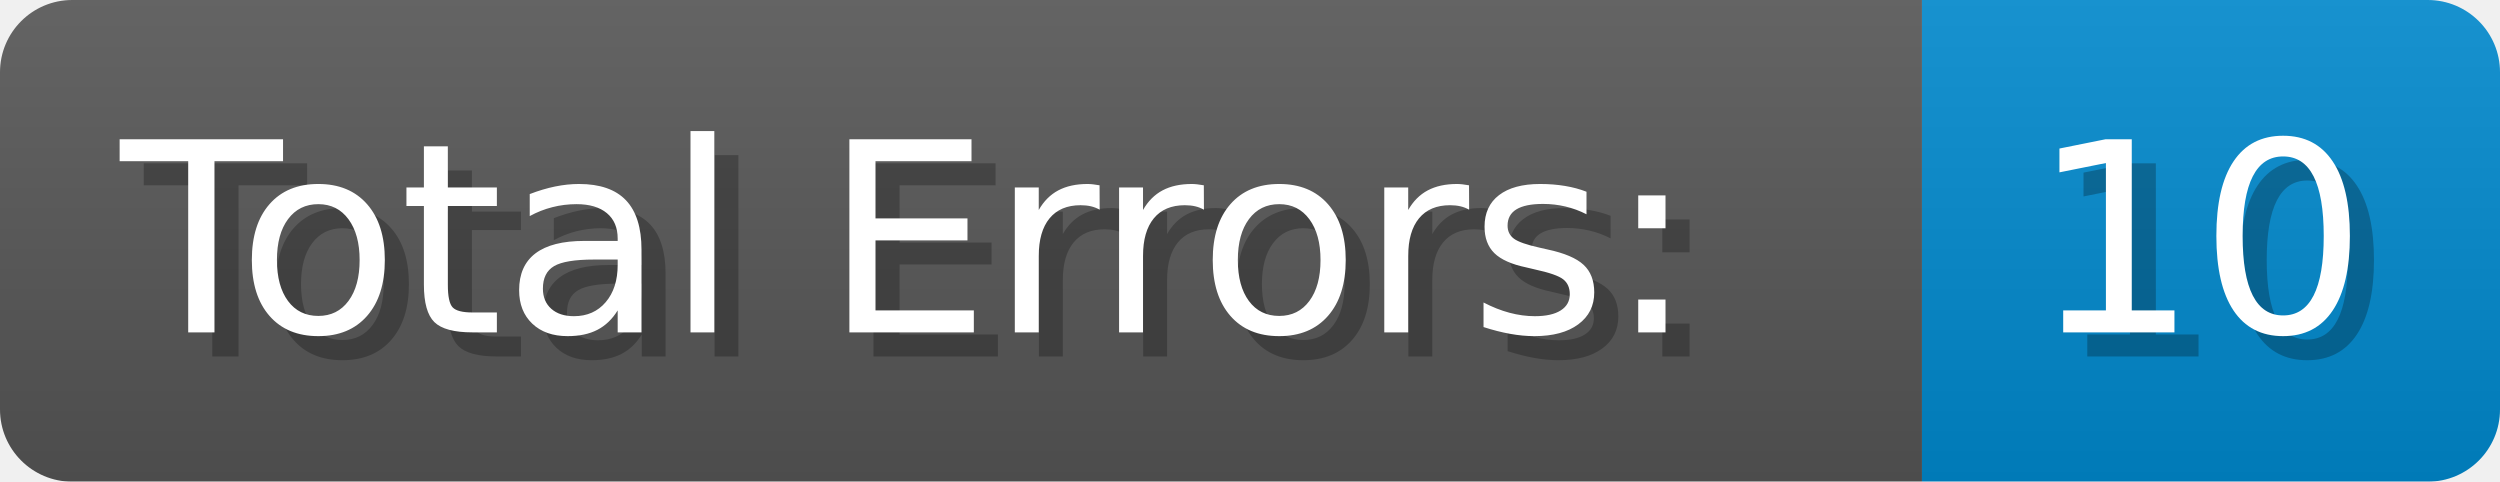
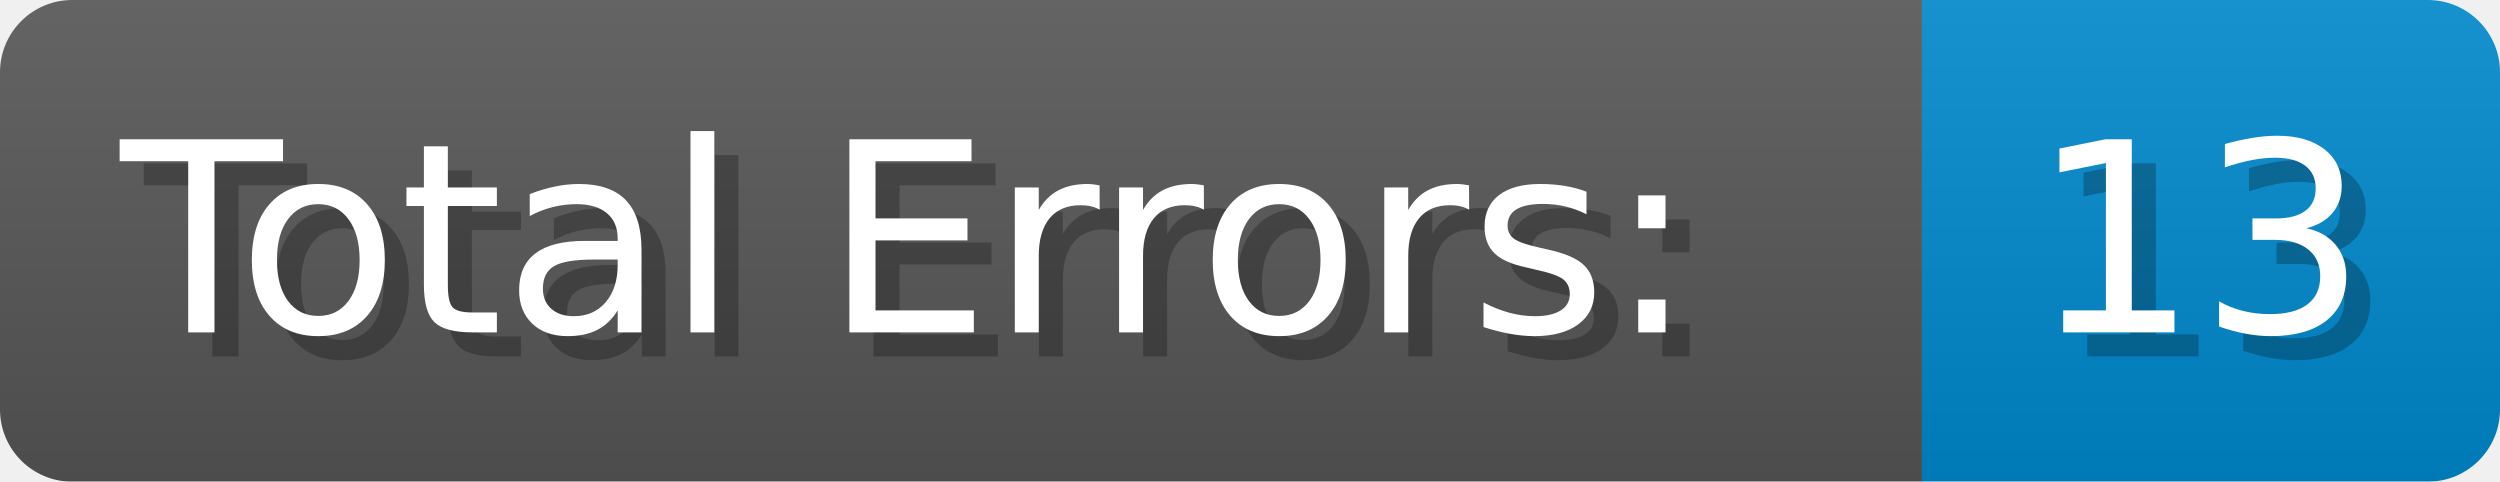
- <svg xmlns="http://www.w3.org/2000/svg" width="155.7" height="30" viewBox="0 0 1038 200" role="img" aria-label="Total Errors:: 10">
+ <svg xmlns="http://www.w3.org/2000/svg" width="155.7" height="30" viewBox="0 0 1038 200" role="img" aria-label="Total Errors:: 13">
  <linearGradient id="a" x2="0" y2="100%">
    <stop offset="0" stop-opacity=".1" stop-color="#EEE" />
    <stop offset="1" stop-opacity=".1" />
  </linearGradient>
  <mask id="m">
    <rect width="1038" height="200" rx="30" fill="#FFF" />
  </mask>
  <g mask="url(#m)">
    <rect width="798" height="200" fill="#555" />
    <rect width="240" height="200" fill="#08C" x="798" />
    <rect width="1038" height="200" fill="url(#a)" />
  </g>
  <g aria-hidden="true" fill="#fff" text-anchor="start" font-family="Verdana,DejaVu Sans,sans-serif" font-size="110">
    <text x="60" y="148" textLength="698" fill="#000" opacity="0.25">Total Errors:</text>
    <text x="50" y="138" textLength="698">Total Errors:</text>
-     <text x="853" y="148" textLength="140" fill="#000" opacity="0.25">10</text>
-     <text x="843" y="138" textLength="140">10</text>
+     <text x="853" y="148" textLength="140" fill="#000" opacity="0.25">13</text>
+     <text x="843" y="138" textLength="140">13</text>
  </g>
</svg>
